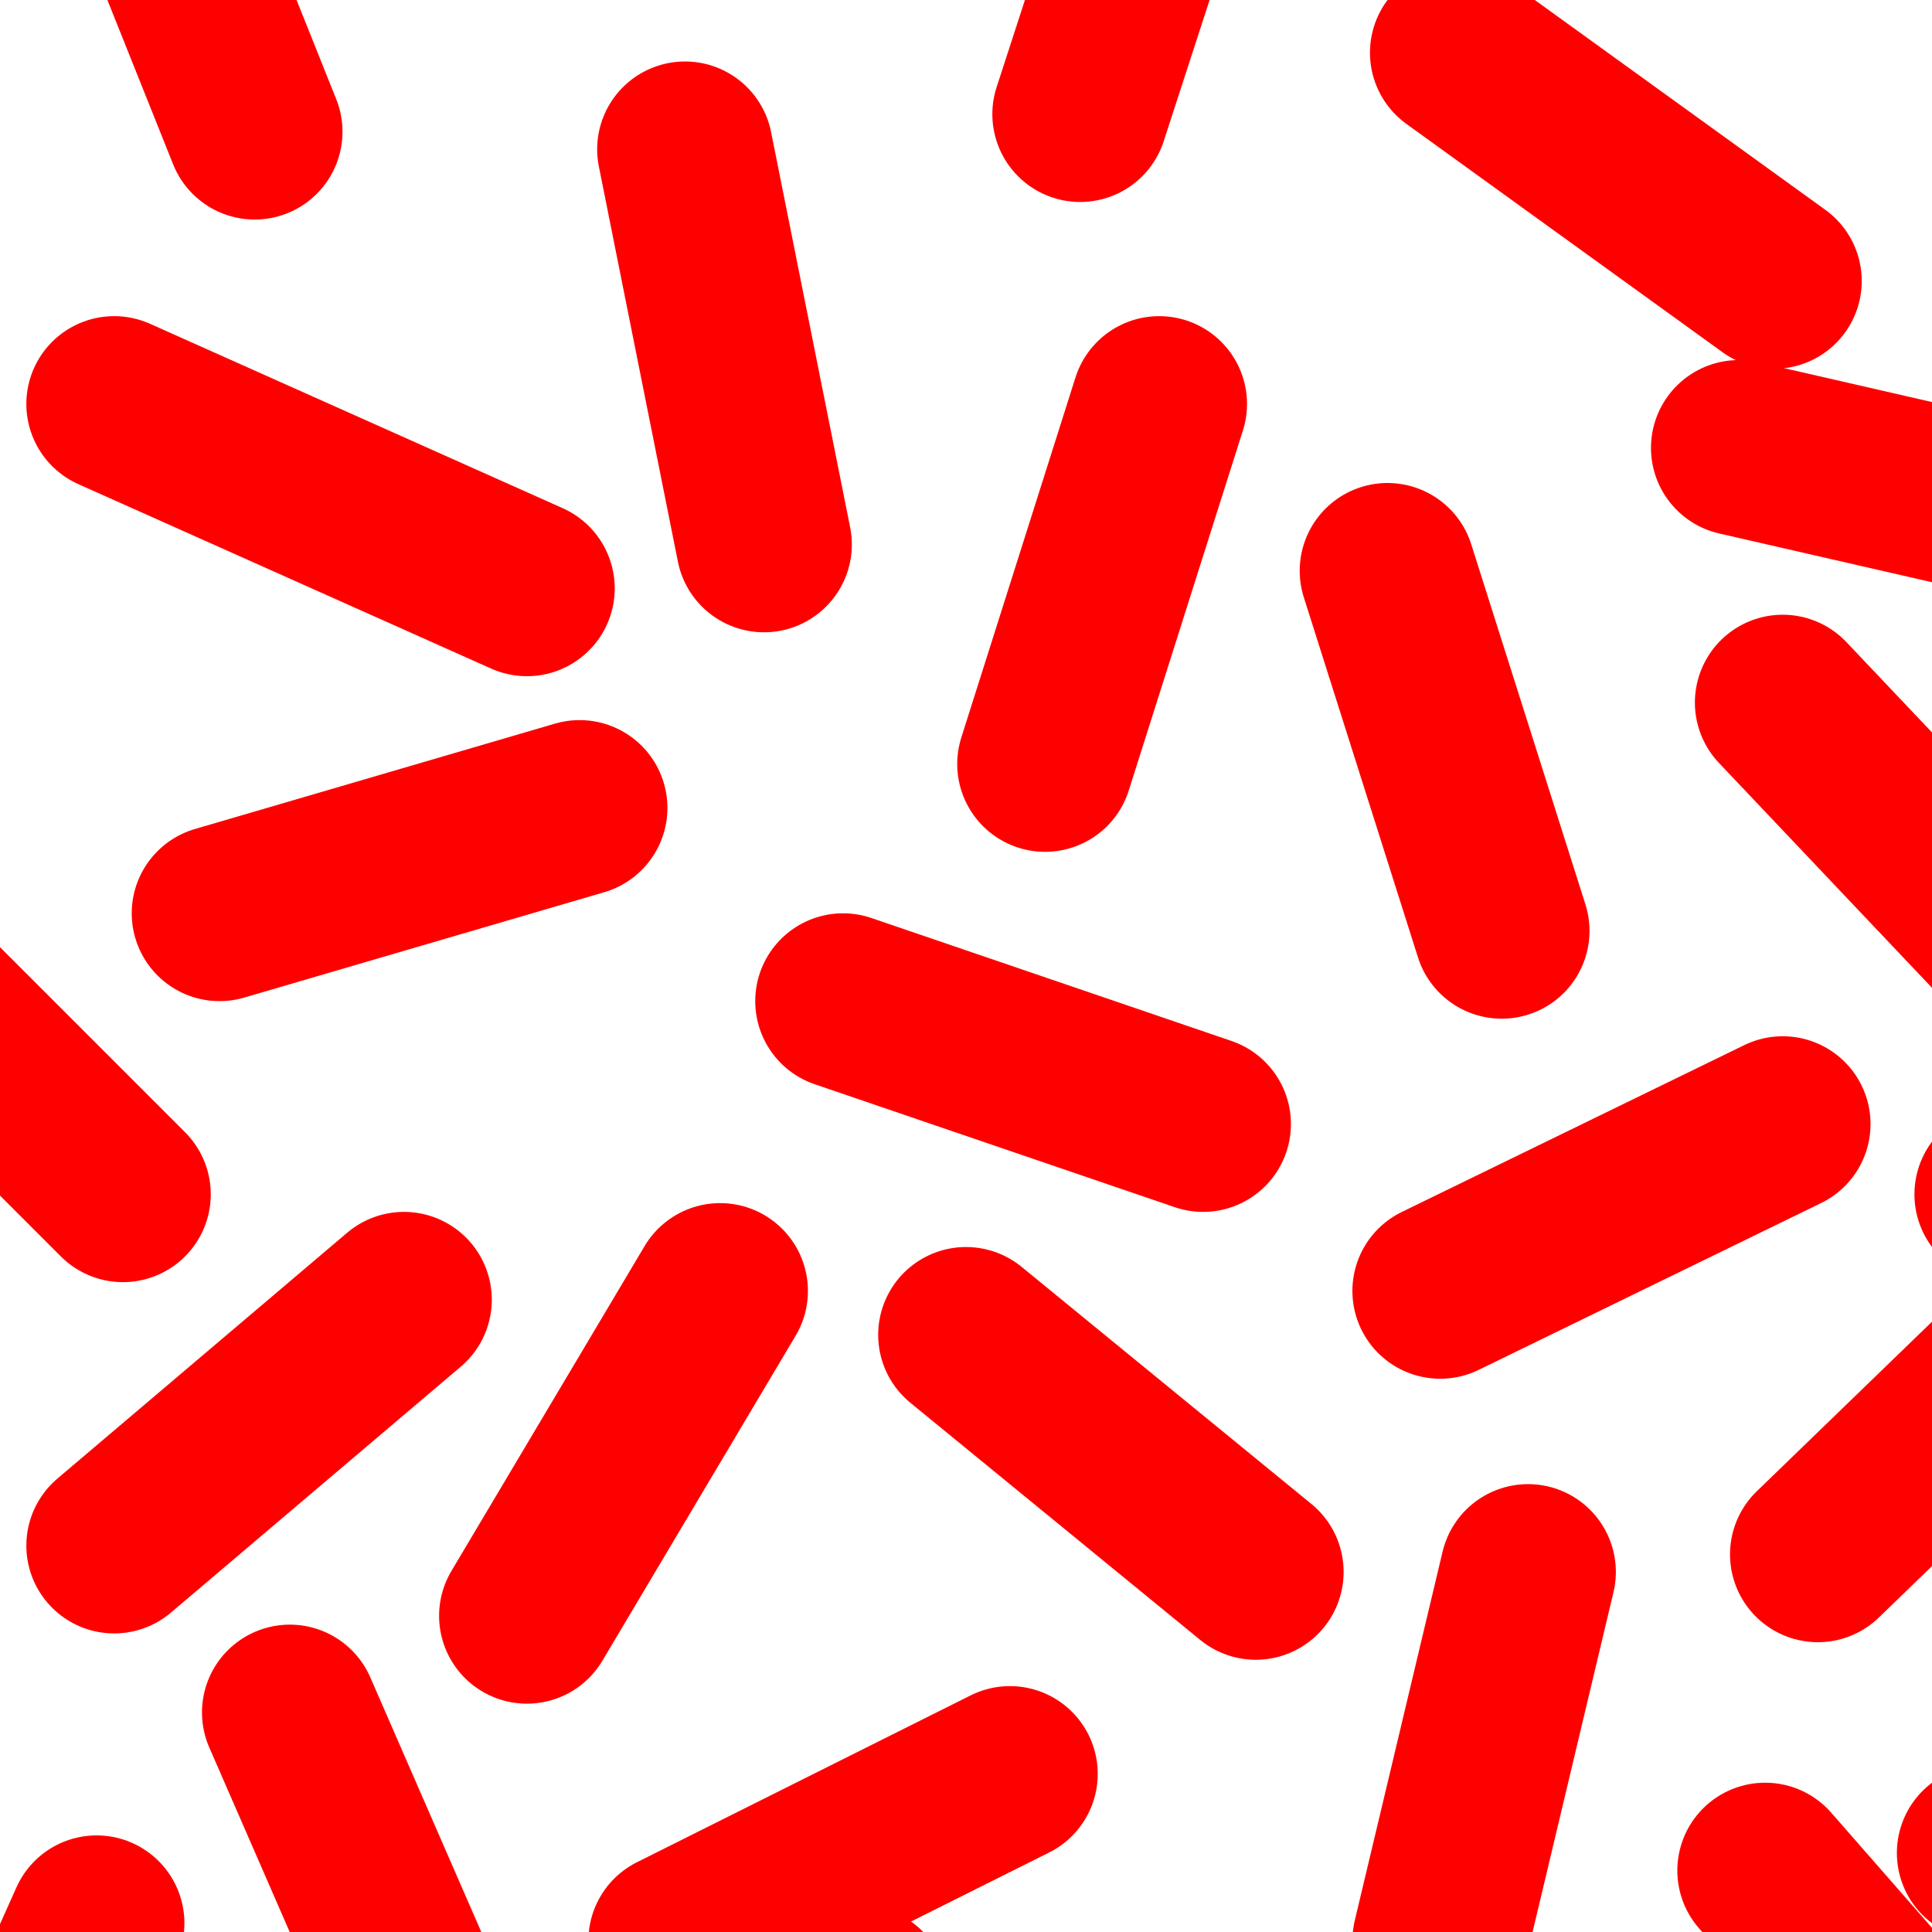
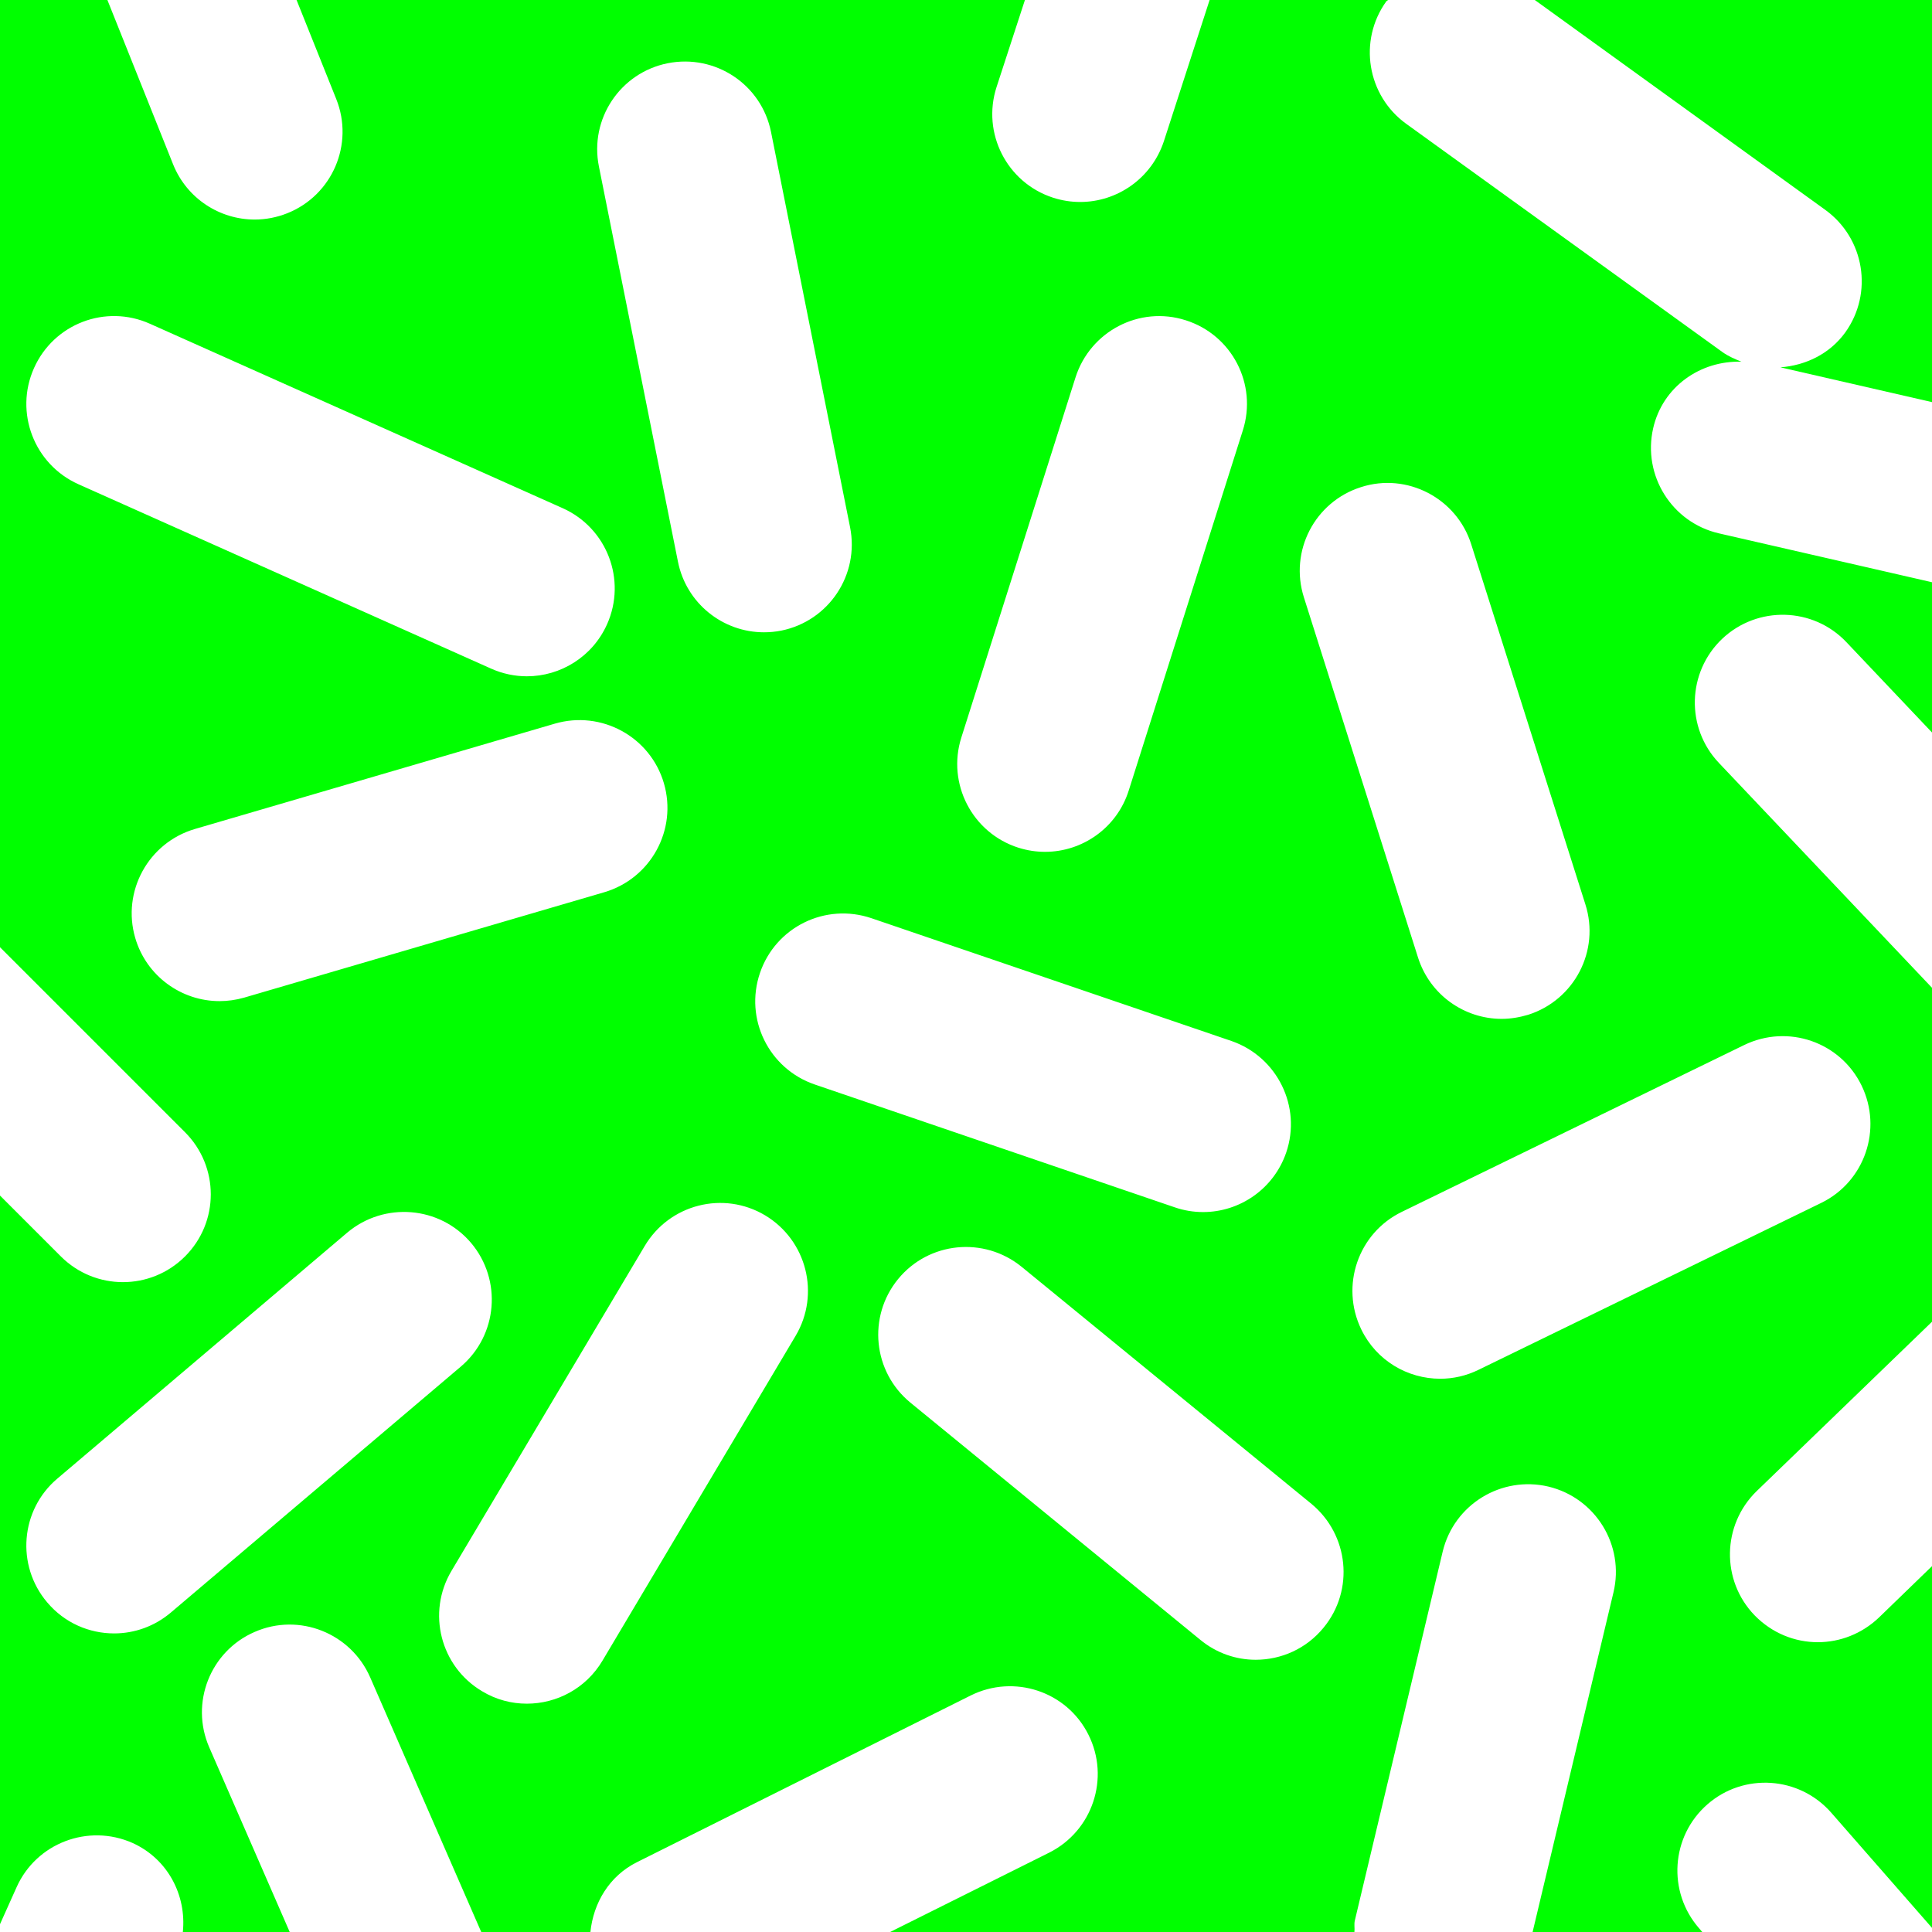
- <svg xmlns="http://www.w3.org/2000/svg" version="1.1" id="Layer_1" x="0px" y="0px" width="22px" height="22px" viewBox="0 0 22 22" enable-background="new 0 0 22 22" xml:space="preserve" stroke="red" stroke-linecap="round" stroke-width="2px">
-   <line x1="26.7" y1="25.6" x2="23.4" y2="28.3" />
-   <line x1="29" y1="28.4" x2="31.2" y2="24.7" />
-   <line x1="15.9" y1="24.7" x2="19.5" y2="27" />
-   <line x1="17.4" y1="17.9" x2="16.4" y2="22.1" />
-   <line x1="25.9" y1="29.7" x2="27.6" y2="33.6" />
-   <line x1="34.4" y1="25.4" x2="37.7" y2="28.1" />
-   <line x1="34.5" y1="29.9" x2="30.6" y2="32.2" />
-   <line x1="22.6" y1="21.1" x2="32.5" y2="22" />
-   <line x1="20.1" y1="21.3" x2="22.9" y2="24.5" />
-   <line x1="23.2" y1="31.6" x2="21.5" y2="35.4" />
-   <line x1="18.3" y1="37.9" x2="16.2" y2="33.5" />
-   <line x1="29.3" y1="35.5" x2="26" y2="38.2" />
-   <line x1="34.9" y1="35.5" x2="37.3" y2="32" />
-   <line x1="20.7" y1="17.7" x2="23.8" y2="14.7" />
-   <line x1="27.6" y1="5.7" x2="26.3" y2="9.8" />
-   <line x1="33.1" y1="5.7" x2="33" y2="1.5" />
-   <line x1="20.3" y1="8" x2="23.9" y2="11.8" />
-   <line x1="16.4" y1="14.7" x2="20.3" y2="12.8" />
-   <line x1="15.8" y1="6.5" x2="17.1" y2="10.6" />
-   <line x1="29.4" y1="9.1" x2="33" y2="11.5" />
-   <line x1="35.4" y1="-1.4" x2="38" y2="2" />
-   <line x1="37.3" y1="4.9" x2="35.3" y2="9" />
-   <line x1="31.8" y1="-3.2" x2="30.6" y2="1" />
-   <line x1="19.8" y1="5.1" x2="24.6" y2="6.2" />
-   <line x1="28.3" y1="13" x2="28.9" y2="17.2" />
-   <line x1="28.6" y1="21.7" x2="25.4" y2="18.8" />
-   <line x1="33.6" y1="15.1" x2="32.3" y2="19.1" />
-   <line x1="37.7" y1="17.8" x2="22.8" y2="13.6" />
-   <line x1="2.3" y1="31.9" x2="-1.1" y2="34.5" />
-   <line x1="4" y1="34.5" x2="6.3" y2="30.9" />
-   <line x1="1.3" y1="37.5" x2="2.9" y2="41.5" />
-   <line x1="9.5" y1="31.6" x2="12.7" y2="34.4" />
-   <line x1="9.8" y1="22.7" x2="5.6" y2="37.9" />
-   <line x1="10.6" y1="24.6" x2="11.1" y2="28.9" />
-   <line x1="4.6" y1="14.8" x2="1.3" y2="17.6" />
-   <line x1="6" y1="18.4" x2="8.2" y2="14.7" />
-   <line x1="7.8" y1="1.7" x2="8.7" y2="6.2" />
-   <line x1="3.3" y1="19.5" x2="5" y2="23.4" />
-   <line x1="11" y1="15.2" x2="14.3" y2="17.9" />
-   <line x1="11.5" y1="20.2" x2="7.7" y2="22.1" />
-   <line x1="13.7" y1="12.8" x2="9.6" y2="11.4" />
-   <line x1="-1.6" y1="10.6" x2="1.4" y2="13.6" />
-   <line x1="1.1" y1="21.9" x2="-0.6" y2="25.7" />
-   <line x1="6.7" y1="25.7" x2="3.3" y2="28.4" />
-   <line x1="1.3" y1="4.6" x2="6" y2="6.7" />
-   <line x1="6.6" y1="9.2" x2="2.5" y2="10.4" />
-   <line x1="13.2" y1="4.6" x2="11.9" y2="8.7" />
-   <line x1="18.6" y1="29.4" x2="14.5" y2="30.8" />
-   <line x1="26" y1="2.6" x2="22.8" y2="-1.5" />
-   <line x1="35.4" y1="38.6" x2="38" y2="42" />
-   <line x1="31.8" y1="22.9" x2="30.6" y2="41" />
-   <line x1="12.3" y1="41.3" x2="13.6" y2="37.3" />
-   <line x1="26" y1="42.6" x2="22.8" y2="38.5" />
-   <line x1="1.3" y1="-2.5" x2="2.9" y2="1.5" />
-   <line x1="12.3" y1="1.3" x2="13.6" y2="-2.7" />
-   <line x1="20.2" y1="3.2" x2="16.6" y2="0.6" />
-   <line x1="42.3" y1="31.9" x2="38.9" y2="34.5" />
-   <line x1="38.4" y1="10.6" x2="41.4" y2="13.6" />
-   <line x1="41.1" y1="21.9" x2="39.4" y2="25.7" />
-   <text transform="matrix(1 0 0 1 0 -7.2285)" font-family="'ArialMT'" font-size="12">candy-b</text>
+ <svg xmlns="http://www.w3.org/2000/svg" version="1.1" id="Layer_1" x="0px" y="0px" width="22px" height="22px" viewBox="0 0 22 22" enable-background="new 0 0 22 22" xml:space="preserve">
+   <g>
+     <path fill="#00FF00" d="M20.785,2.39c0.447,0.323,0.549,0.948,0.227,1.396c-0.18,0.248-0.455,0.375-0.738,0.397L22,4.579V0h-4.523   L20.785,2.39z" />
+     <path fill="#00FF00" d="M2.107,12.893c0.391,0.392,0.391,1.023,0,1.414C1.912,14.502,1.656,14.6,1.4,14.6   c-0.256,0-0.512-0.098-0.707-0.293L0,13.614v8.297l0.188-0.419c0.225-0.506,0.818-0.729,1.321-0.506   C1.912,21.168,2.125,21.583,2.082,22h1.217l-0.916-2.102c-0.221-0.506,0.011-1.096,0.517-1.315   c0.506-0.222,1.096,0.013,1.316,0.519L5.48,22h1.243c0.034-0.328,0.212-0.636,0.53-0.795l3.8-1.898   c0.494-0.246,1.095-0.048,1.341,0.446c0.248,0.494,0.047,1.095-0.446,1.343L10.136,22h5.287c0.005-0.045-0.006-0.087,0.005-0.132   l1-4.199c0.129-0.538,0.668-0.867,1.204-0.741c0.537,0.129,0.869,0.668,0.741,1.204L17.452,22h1.932l-0.036-0.042   c-0.363-0.415-0.322-1.047,0.094-1.411c0.414-0.363,1.047-0.322,1.412,0.096L22,21.953v-4.119l-0.604,0.585   C21.201,18.605,20.951,18.7,20.7,18.7c-0.263,0-0.522-0.103-0.72-0.306c-0.383-0.396-0.373-1.028,0.023-1.414L22,15.051v-3.803   l-2.426-2.56c-0.381-0.401-0.363-1.034,0.037-1.414c0.402-0.379,1.035-0.362,1.414,0.038L22,8.341V6.63l-2.424-0.556   c-0.538-0.123-0.874-0.66-0.751-1.198c0.108-0.473,0.538-0.772,1.005-0.757c-0.073-0.03-0.146-0.06-0.215-0.109l-3.602-2.6   c-0.447-0.323-0.549-0.948-0.226-1.396C15.793,0.009,15.801,0.006,15.805,0h-2.031l-0.521,1.609C13.113,2.031,12.723,2.3,12.3,2.3   c-0.103,0-0.206-0.016-0.309-0.049c-0.526-0.171-0.813-0.735-0.643-1.26L11.671,0H3.377l0.452,1.128   c0.205,0.513-0.044,1.095-0.557,1.3C3.149,2.477,3.024,2.5,2.9,2.5c-0.397,0-0.772-0.238-0.929-0.629L1.223,0H0v10.786   L2.107,12.893z M1.54,10.681c-0.155-0.53,0.149-1.085,0.679-1.241l4.1-1.2C6.85,8.086,7.405,8.39,7.56,8.919   c0.155,0.53-0.149,1.085-0.679,1.241l-4.1,1.2C2.687,11.387,2.592,11.4,2.5,11.4C2.067,11.4,1.668,11.117,1.54,10.681z    M1.947,18.361C1.759,18.521,1.529,18.6,1.3,18.6c-0.284,0-0.565-0.119-0.763-0.354c-0.357-0.421-0.305-1.053,0.116-1.409l3.3-2.8   c0.421-0.355,1.053-0.305,1.41,0.115c0.357,0.422,0.305,1.053-0.116,1.41L1.947,18.361z M9.06,15.211l-2.2,3.7   C6.672,19.227,6.34,19.4,5.999,19.4c-0.174,0-0.35-0.045-0.51-0.142c-0.475-0.282-0.63-0.896-0.348-1.37l2.2-3.699   c0.282-0.476,0.896-0.633,1.371-0.35C9.186,14.123,9.342,14.736,9.06,15.211z M15.073,18.533c-0.197,0.242-0.484,0.367-0.774,0.367   c-0.223,0-0.445-0.074-0.632-0.228l-3.3-2.7c-0.427-0.35-0.49-0.979-0.141-1.406c0.35-0.428,0.979-0.489,1.407-0.141l3.301,2.7   C15.359,17.477,15.424,18.105,15.073,18.533z M19.861,11.9c0.5-0.242,1.096-0.035,1.337,0.461s0.036,1.096-0.46,1.337l-3.899,1.899   C16.697,15.667,16.548,15.7,16.4,15.7c-0.371,0-0.727-0.206-0.899-0.562c-0.241-0.498-0.035-1.097,0.461-1.338L19.861,11.9z    M15.498,5.547c0.523-0.169,1.089,0.125,1.255,0.651l1.3,4.1c0.168,0.526-0.123,1.088-0.65,1.257   c-0.101,0.03-0.202,0.047-0.303,0.047c-0.425,0-0.817-0.272-0.953-0.699l-1.299-4.1C14.68,6.276,14.971,5.714,15.498,5.547z    M10.947,8.398l1.3-4.1c0.167-0.525,0.728-0.82,1.255-0.651c0.527,0.167,0.818,0.729,0.65,1.255l-1.299,4.1   C12.718,9.428,12.325,9.7,11.9,9.7c-0.101,0-0.201-0.015-0.303-0.047C11.072,9.486,10.78,8.924,10.947,8.398z M14.023,11.854   c0.521,0.18,0.802,0.748,0.623,1.271c-0.143,0.415-0.53,0.677-0.946,0.677c-0.107,0-0.216-0.017-0.323-0.054l-4.1-1.399   c-0.522-0.179-0.802-0.746-0.623-1.27c0.178-0.522,0.744-0.802,1.27-0.623L14.023,11.854z M7.604,0.72   C8.146,0.613,8.672,0.962,8.78,1.504l0.9,4.5c0.108,0.542-0.243,1.068-0.784,1.177C8.83,7.194,8.764,7.2,8.699,7.2   c-0.467,0-0.884-0.329-0.979-0.804l-0.9-4.5C6.711,1.355,7.062,0.828,7.604,0.72z M0.387,4.192C0.612,3.687,1.202,3.46,1.708,3.687   l4.7,2.1c0.504,0.226,0.73,0.817,0.505,1.321C6.747,7.48,6.382,7.701,6,7.701c-0.136,0-0.275-0.028-0.407-0.087l-4.7-2.1   C0.388,5.288,0.162,4.696,0.387,4.192z" />
+   </g>
</svg>
